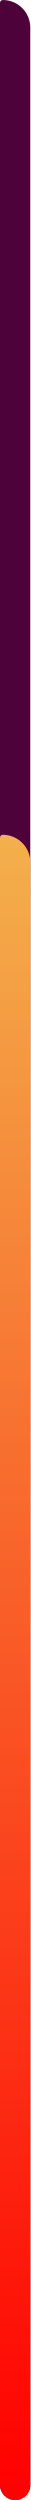
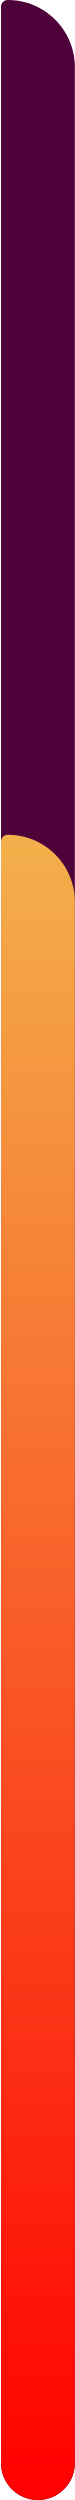
- <svg xmlns="http://www.w3.org/2000/svg" width="7" height="578" viewBox="0 0 7 578" fill="none">
-   <path d="M0 0.636C0 0.285 0.285 0 0.636 0C4.151 0 7 2.849 7 6.364V574.5C7 576.433 5.433 578 3.5 578C1.567 578 0 576.433 0 574.5V0.636Z" fill="#4D0339" />
-   <path d="M0 193.636C0 193.285 0.285 193 0.636 193C4.151 193 7 195.849 7 199.364V574.5C7 576.433 5.433 578 3.5 578C1.567 578 0 576.433 0 574.5V193.636Z" fill="url(#paint0_linear_932_188)" />
+ <svg xmlns="http://www.w3.org/2000/svg" width="10" height="334" viewBox="0 0 10 334" fill="none">
+   <path d="M0.135 0.897C0.135 0.402 0.537 0 1.032 0V0C5.985 0 10 4.015 10 8.968V329.068C10 331.792 7.792 334 5.068 334V334C2.343 334 0.135 331.792 0.135 329.068V0.897Z" fill="#4D0339" />
+   <path d="M0.135 112.423C0.135 111.927 0.537 111.526 1.032 111.526V111.526C5.985 111.526 10 115.541 10 120.494V329.067C10 331.791 7.792 334 5.068 334V334C2.343 334 0.135 331.791 0.135 329.067V112.423Z" fill="url(#paint0_linear_12_12)" />
  <defs>
-     <linearGradient id="paint0_linear_932_188" x1="3.5" y1="193" x2="3.5" y2="578" gradientUnits="userSpaceOnUse">
+     <linearGradient id="paint0_linear_12_12" x1="5.068" y1="111.526" x2="5.068" y2="334" gradientUnits="userSpaceOnUse">
      <stop stop-color="#F3B04B" />
      <stop offset="1" stop-color="#FF0000" />
    </linearGradient>
  </defs>
</svg>
